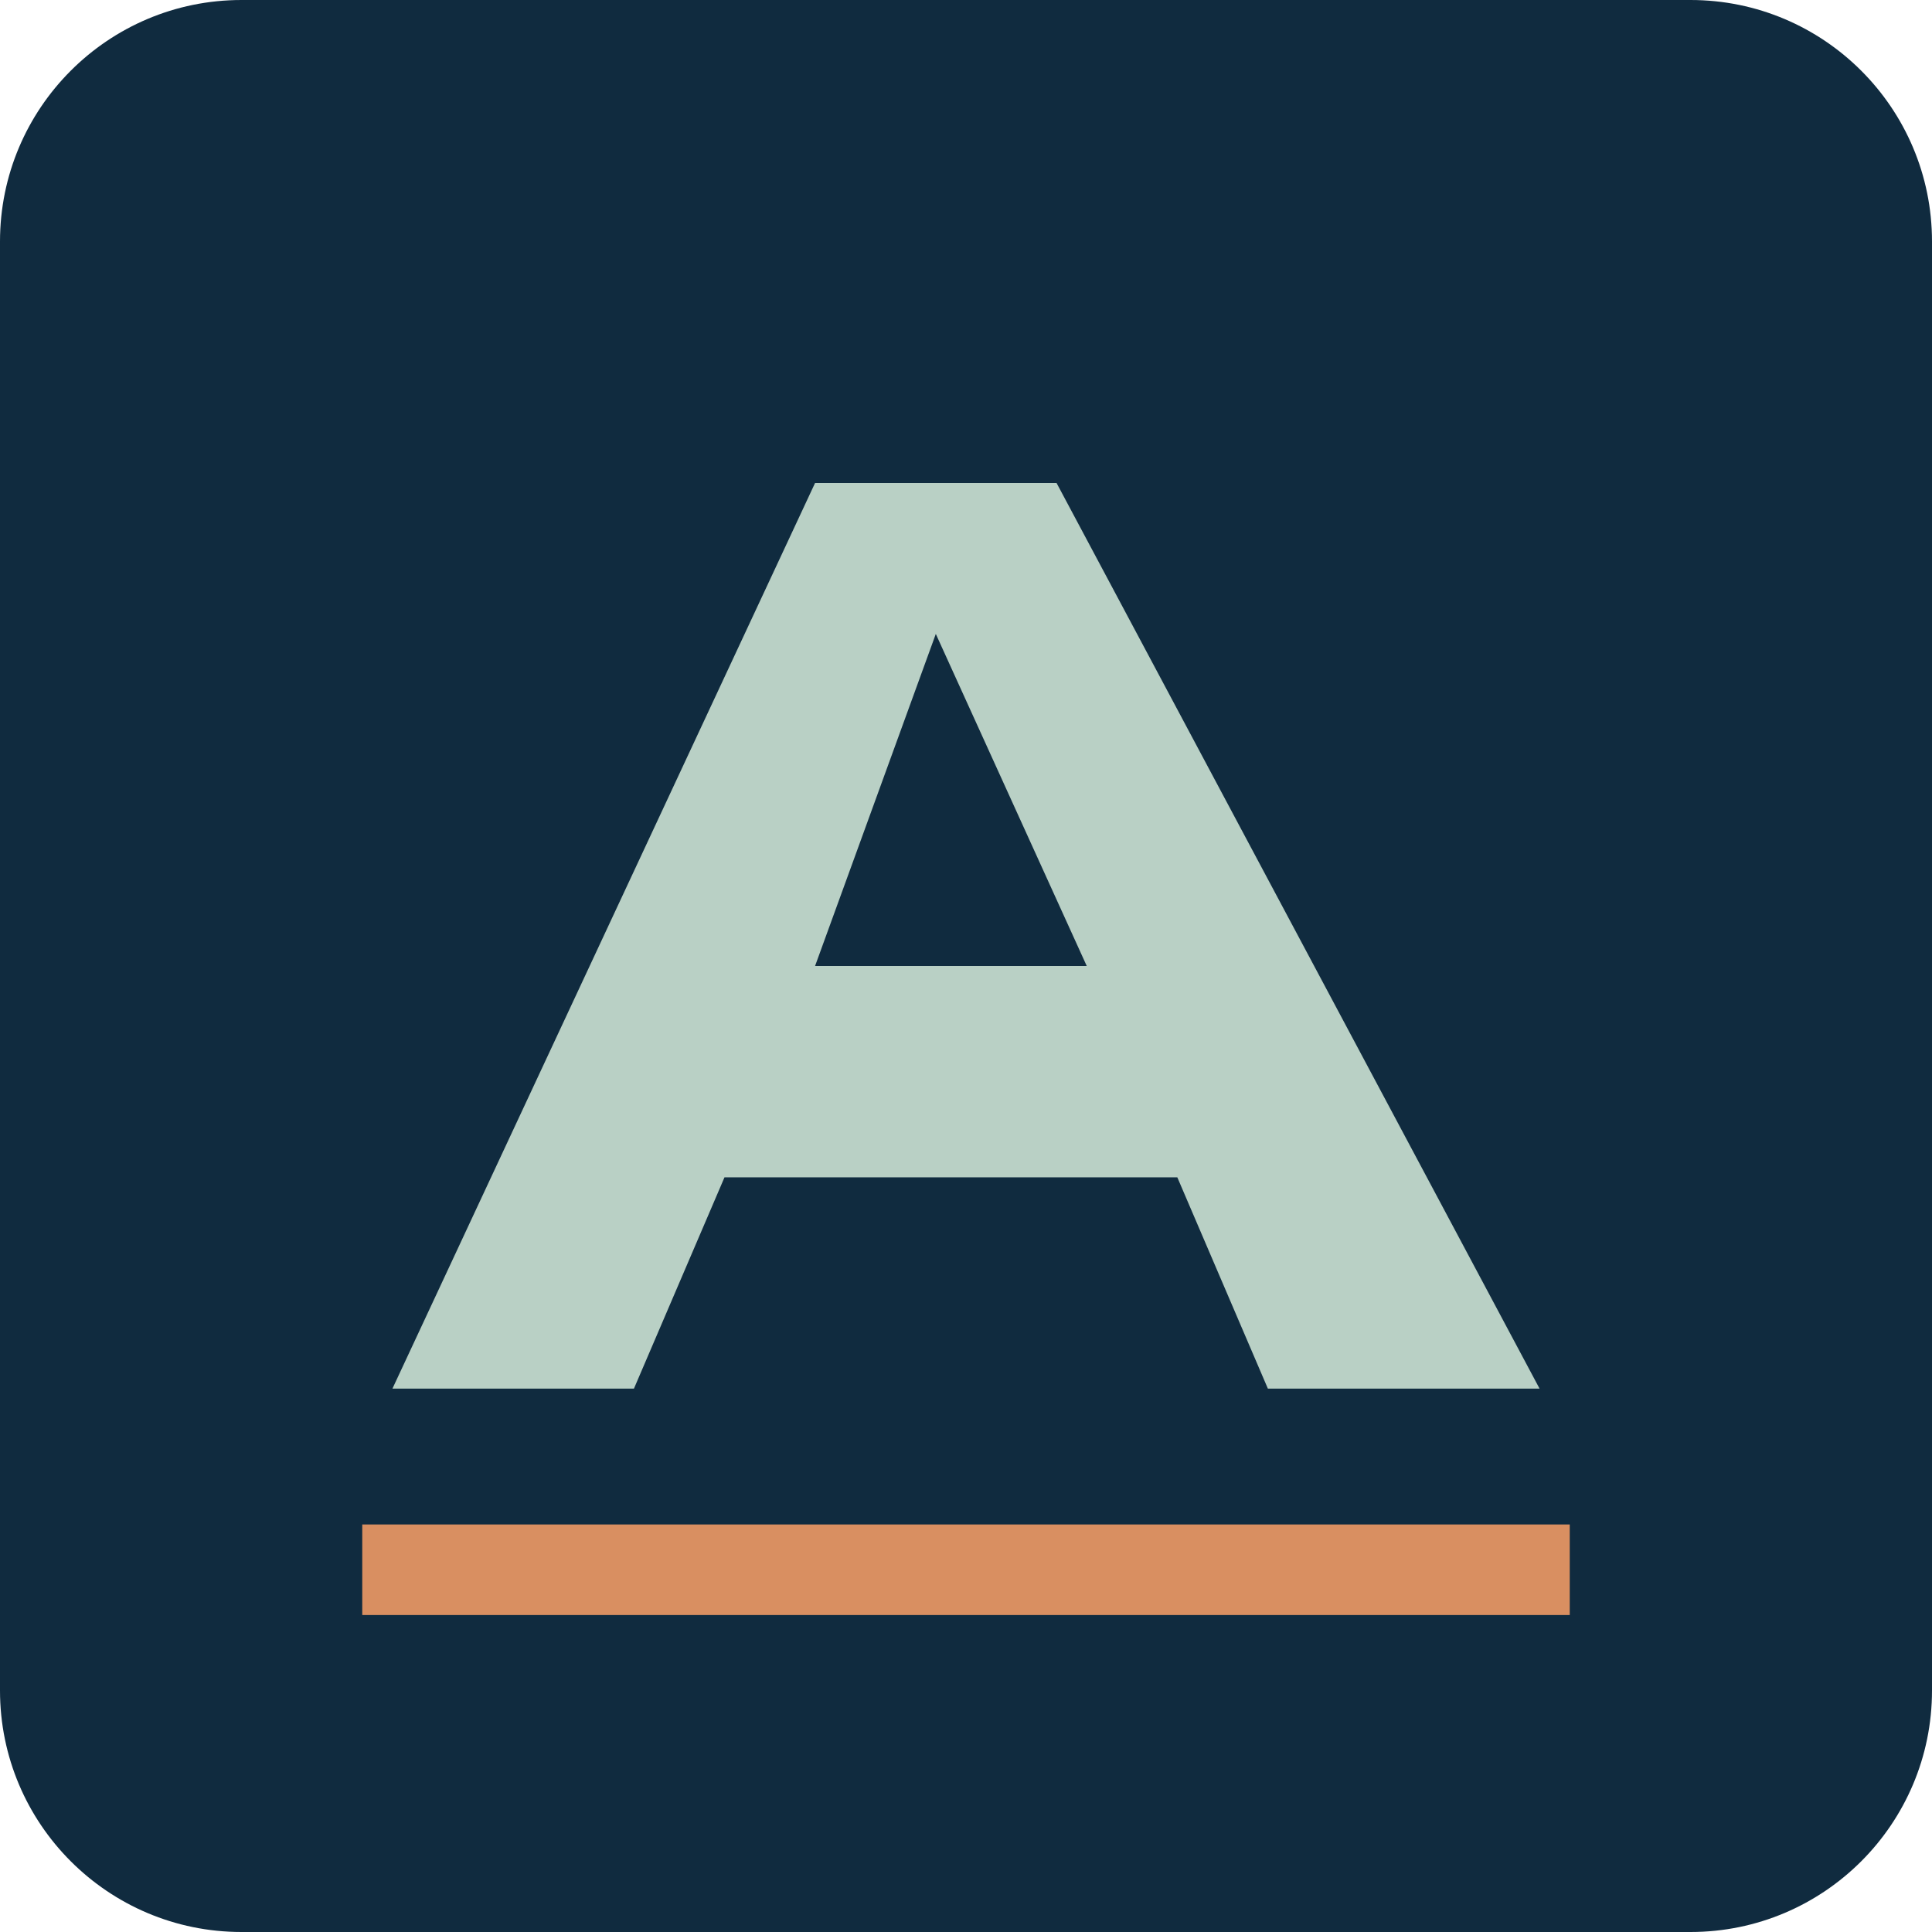
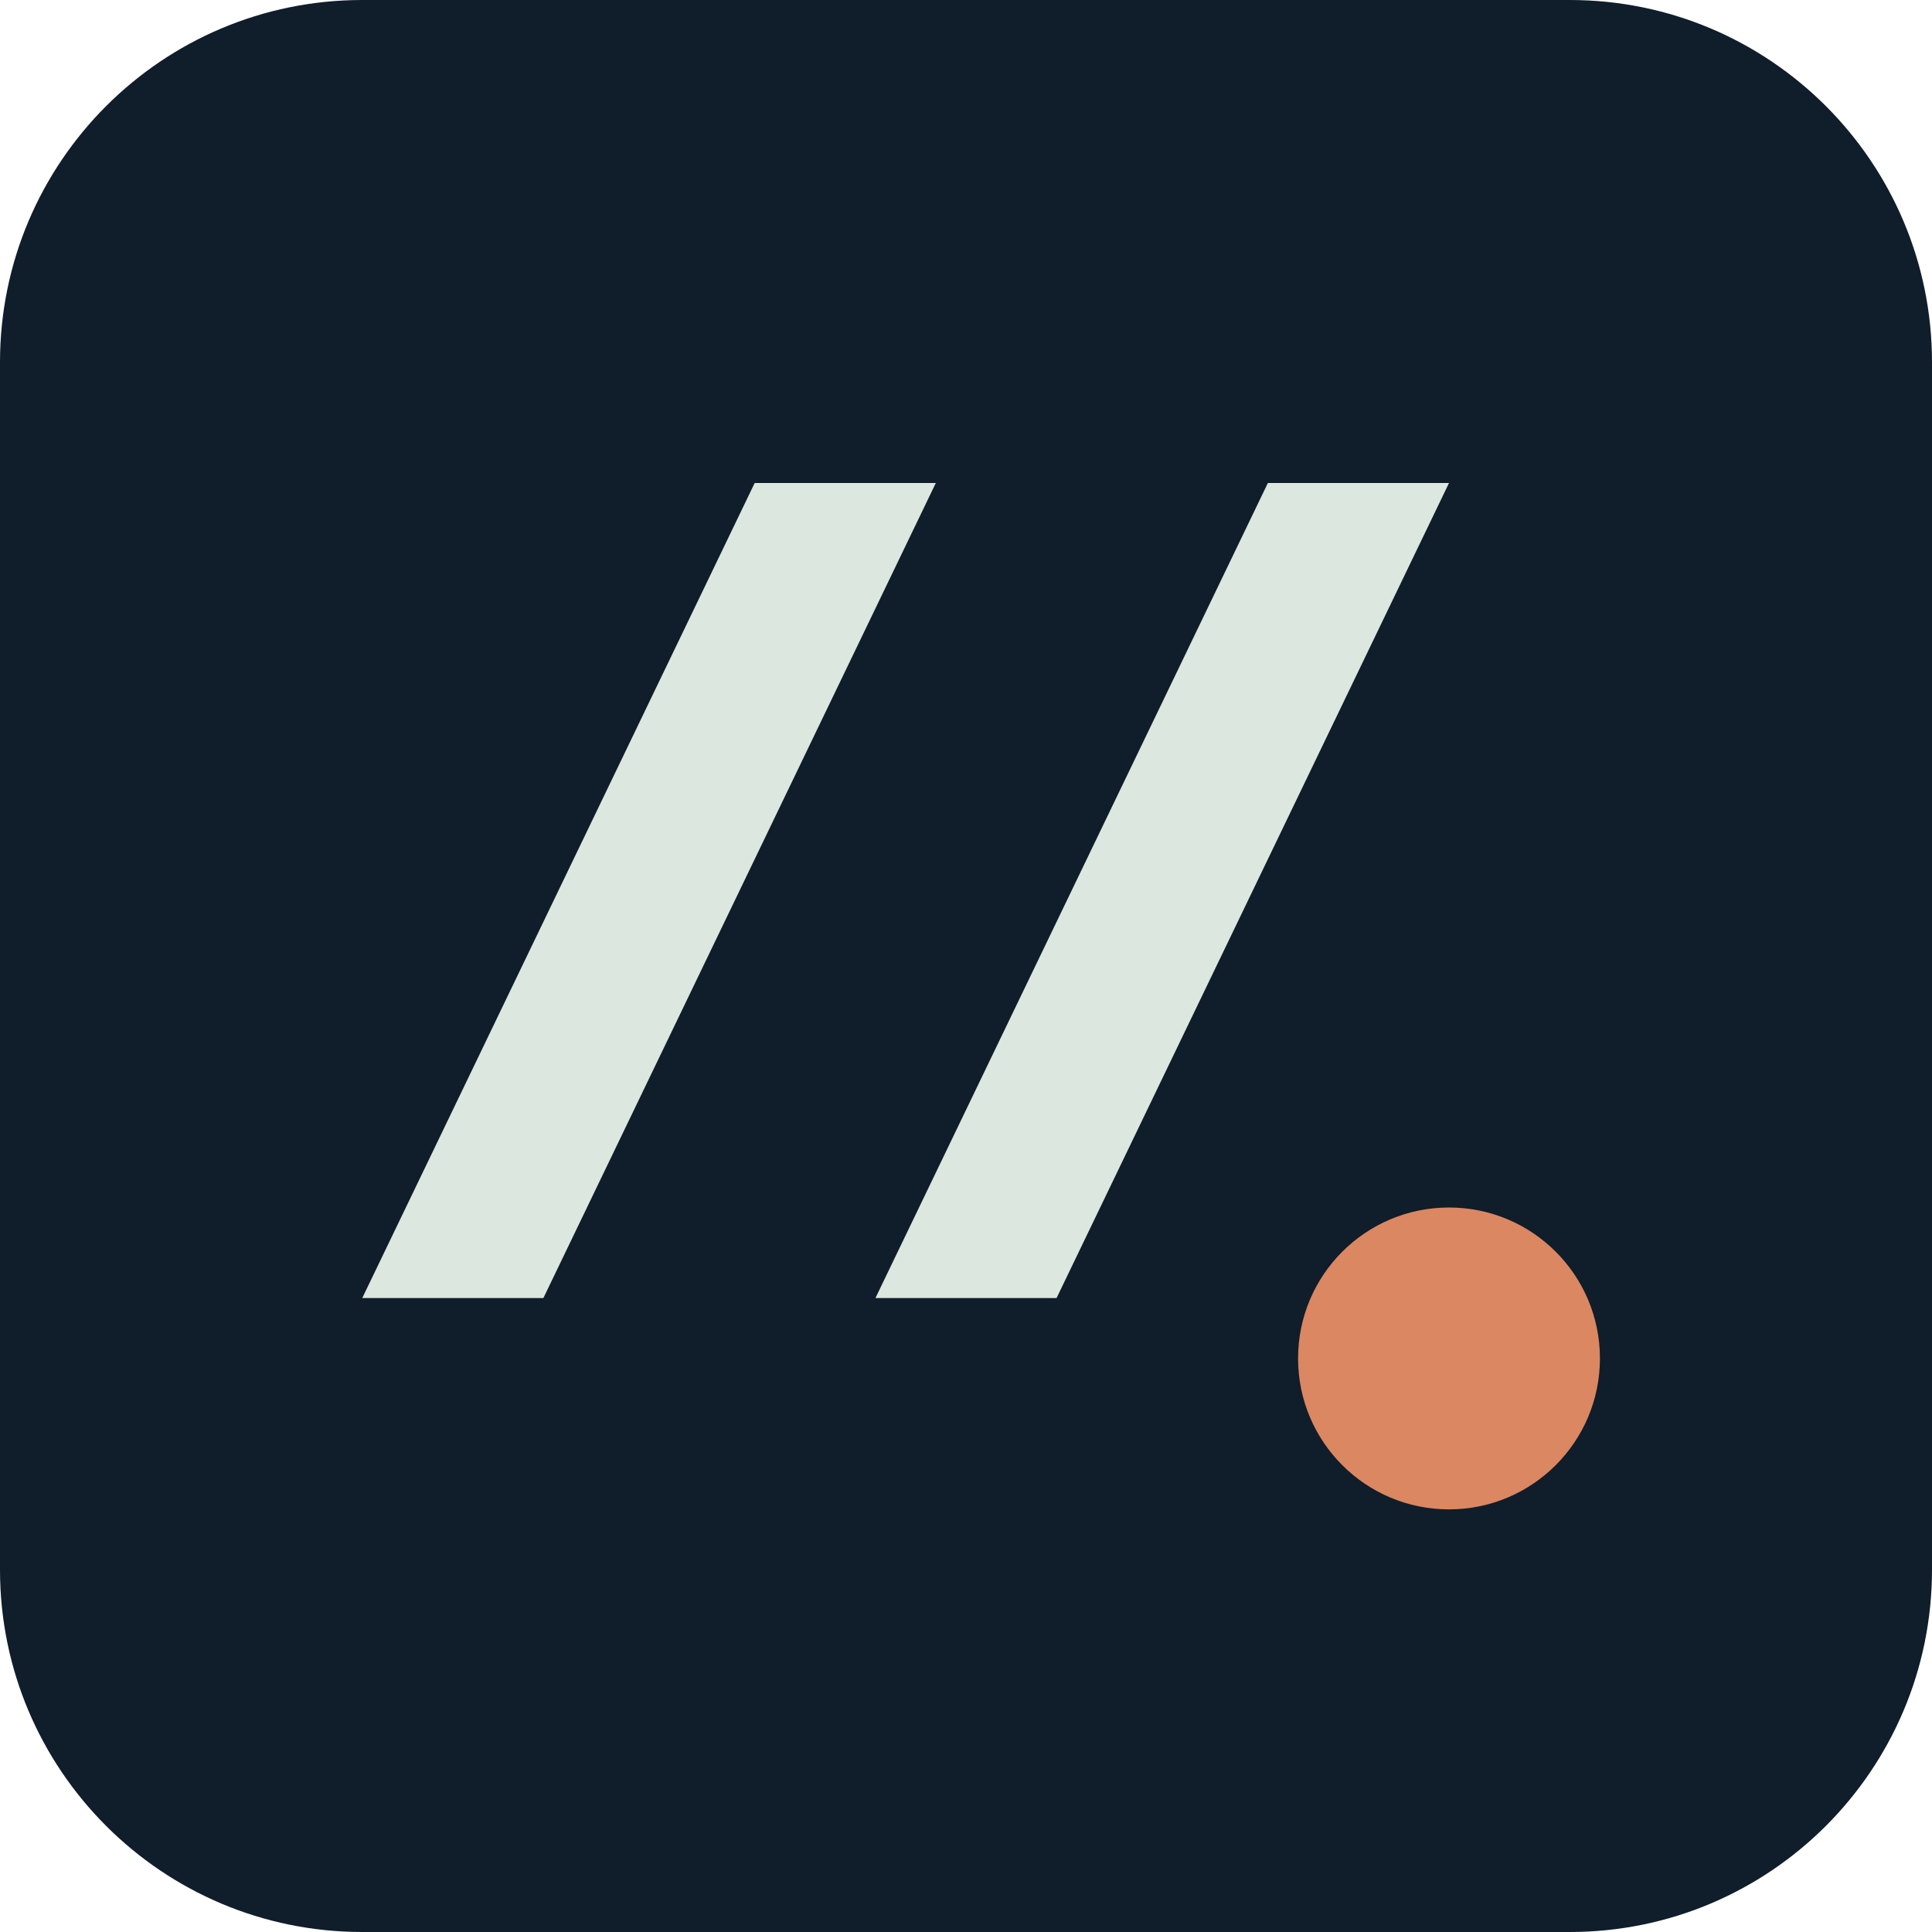
<svg xmlns="http://www.w3.org/2000/svg" viewBox="0 0 64 64">
-   <rect width="64" height="64" rx="8" fill="#102b3f" />
-   <path d="M13 46 27 16h8l16 30h-9l-3-7H24l-3 7Zm14-14h9l-5-11Z" fill="#b9d0c5" />
-   <path d="M12 52h40" stroke="#d98f61" stroke-width="3" />
+   <rect width="64" height="64" rx="12" fill="#101d2a" />
+   <path d="M12 43 25 16h6l-13 27Zm17 0 13-27h6L35 43Z" fill="#dce8df" />
+   <circle cx="48" cy="45" r="5" fill="#da8762" />
</svg>
